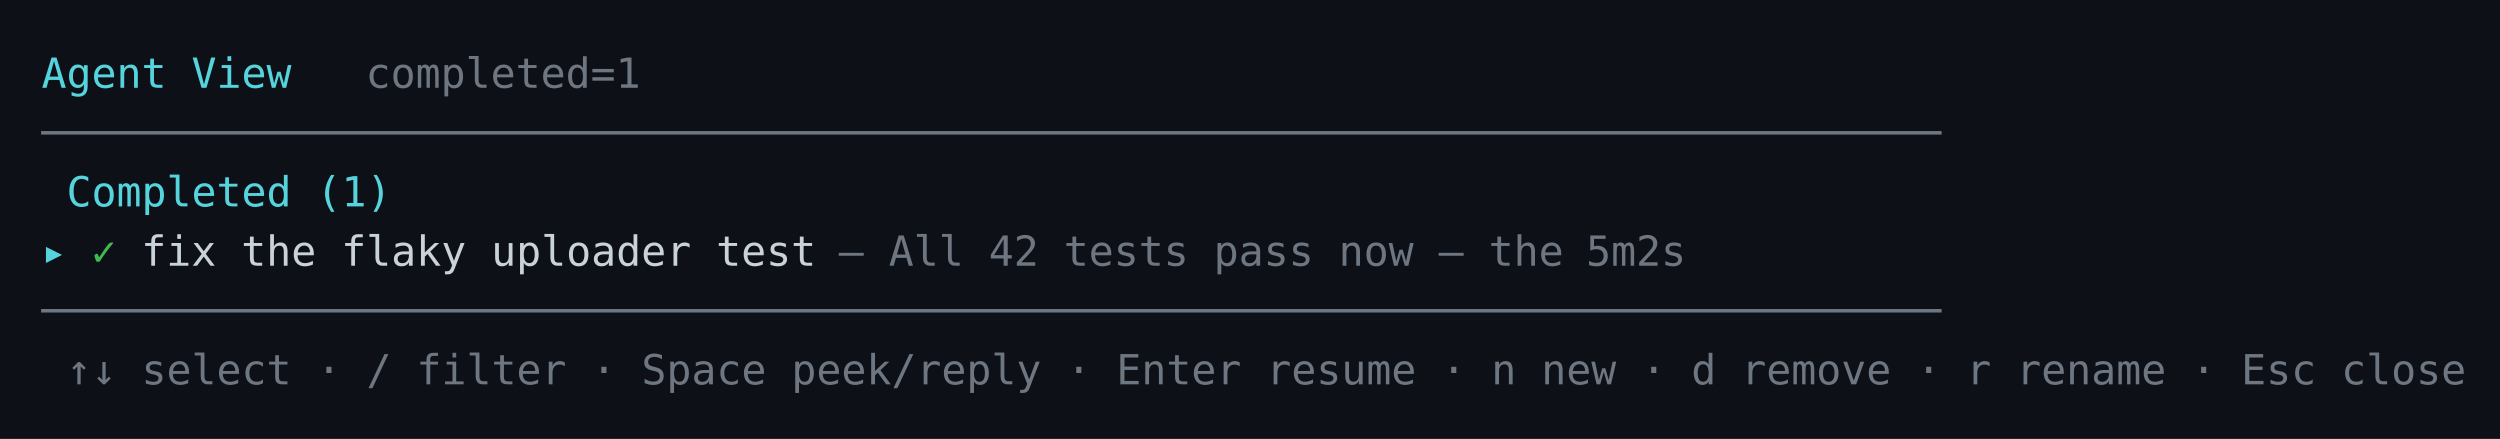
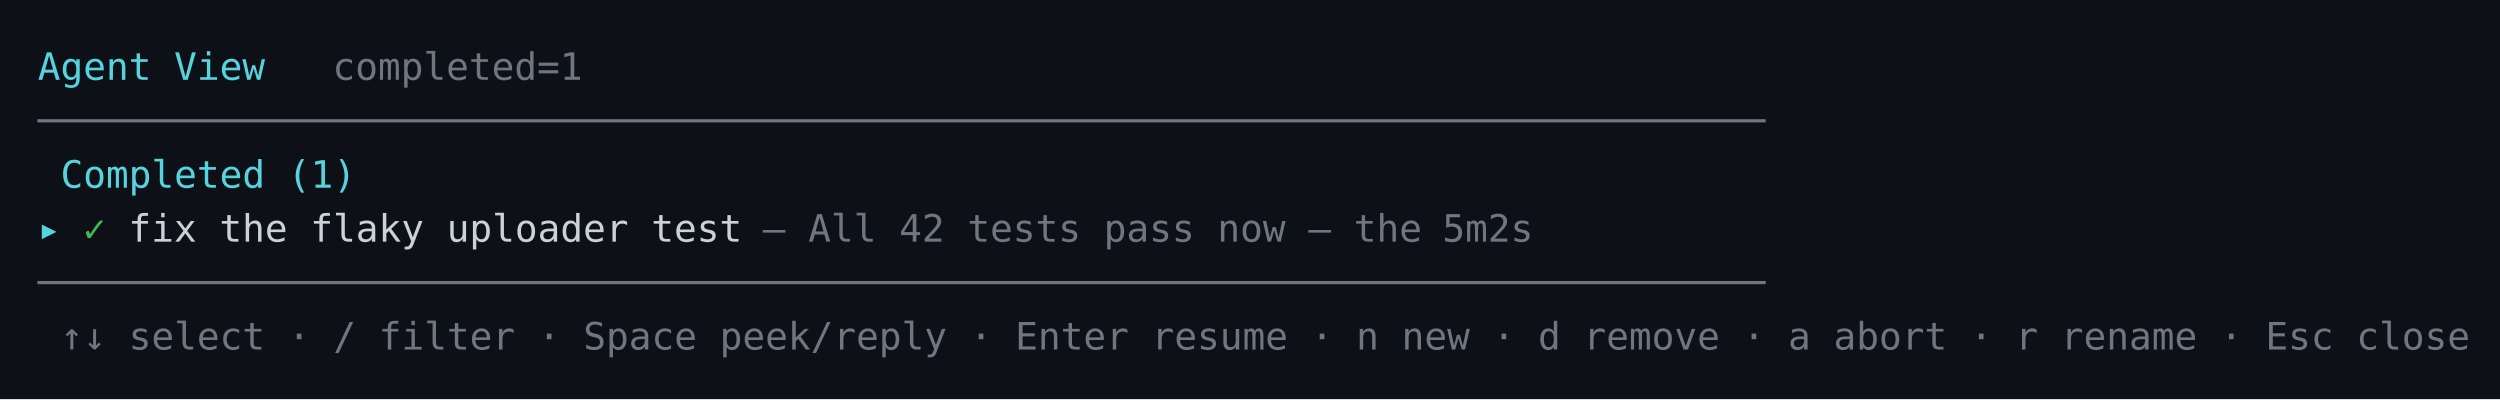
- <svg xmlns="http://www.w3.org/2000/svg" width="843" height="148" viewBox="0 0 843 148" font-family="'Cascadia Mono','Consolas','DejaVu Sans Mono','Menlo',monospace" font-size="14" xml:space="preserve">
-   <rect width="843" height="148" fill="#0d1117" />
+ <svg xmlns="http://www.w3.org/2000/svg" width="927" height="148" viewBox="0 0 927 148" font-family="'Cascadia Mono','Consolas','DejaVu Sans Mono','Menlo',monospace" font-size="14" xml:space="preserve">
+   <rect width="927" height="148" fill="#0d1117" />
  <g dominant-baseline="alphabetic">
    <text x="14.0" y="29.6" fill="#56d4dd">Agent View</text>
    <text x="98.0" y="29.6" fill="#6e7681">   completed=1</text>
    <text x="14.0" y="49.6" fill="#6e7681">────────────────────────────────────────────────────────────────────────────</text>
    <text x="14.0" y="69.6" fill="#56d4dd"> Completed (1)</text>
    <text x="14.0" y="89.6" fill="#56d4dd">▸ </text>
    <text x="30.8" y="89.6" fill="#3fb950">✓</text>
    <text x="39.2" y="89.6" fill="#c9d1d9"> fix the flaky uploader test</text>
    <text x="274.4" y="89.6" fill="#6e7681"> — All 42 tests pass now — the</text>
    <text x="526.4" y="89.6" fill="#6e7681"> 5m2s</text>
    <text x="14.0" y="109.6" fill="#6e7681">────────────────────────────────────────────────────────────────────────────</text>
-     <text x="14.0" y="129.6" fill="#6e7681"> ↑↓ select · / filter · Space peek/reply · Enter resume · n new · d remove · r rename · Esc close</text>
+     <text x="14.0" y="129.6" fill="#6e7681"> ↑↓ select · / filter · Space peek/reply · Enter resume · n new · d remove · a abort · r rename · Esc close</text>
  </g>
</svg>
